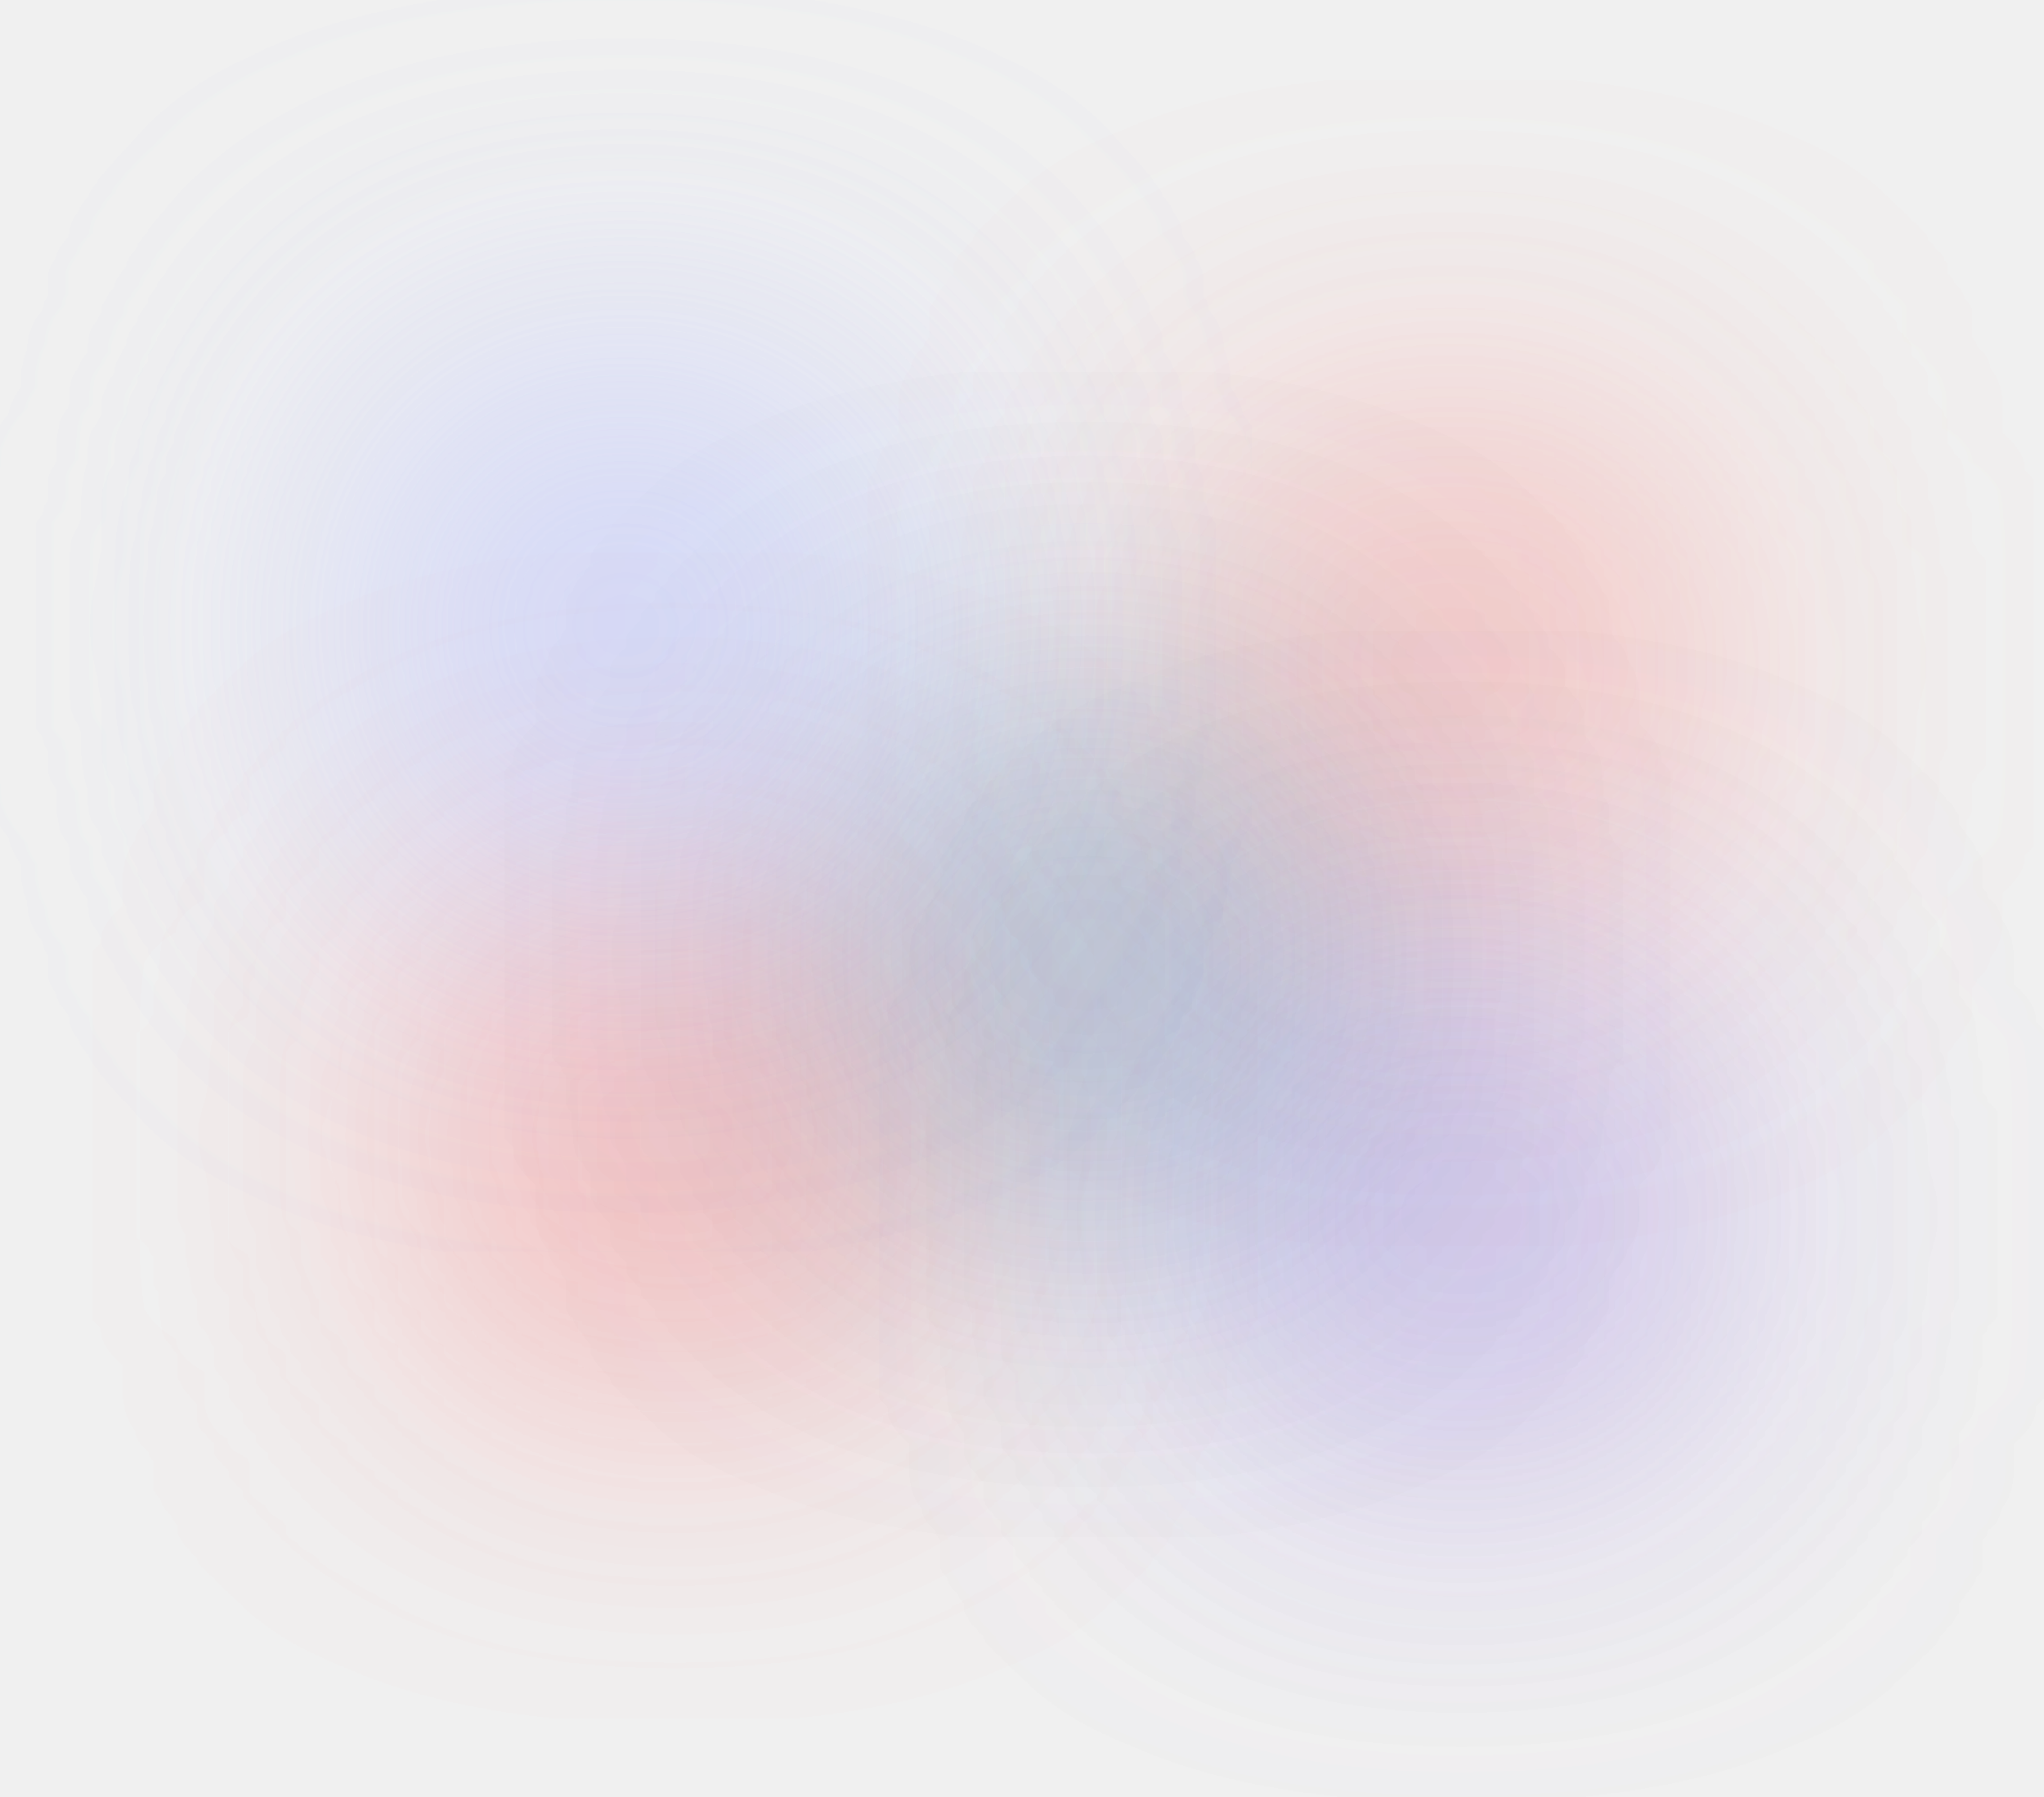
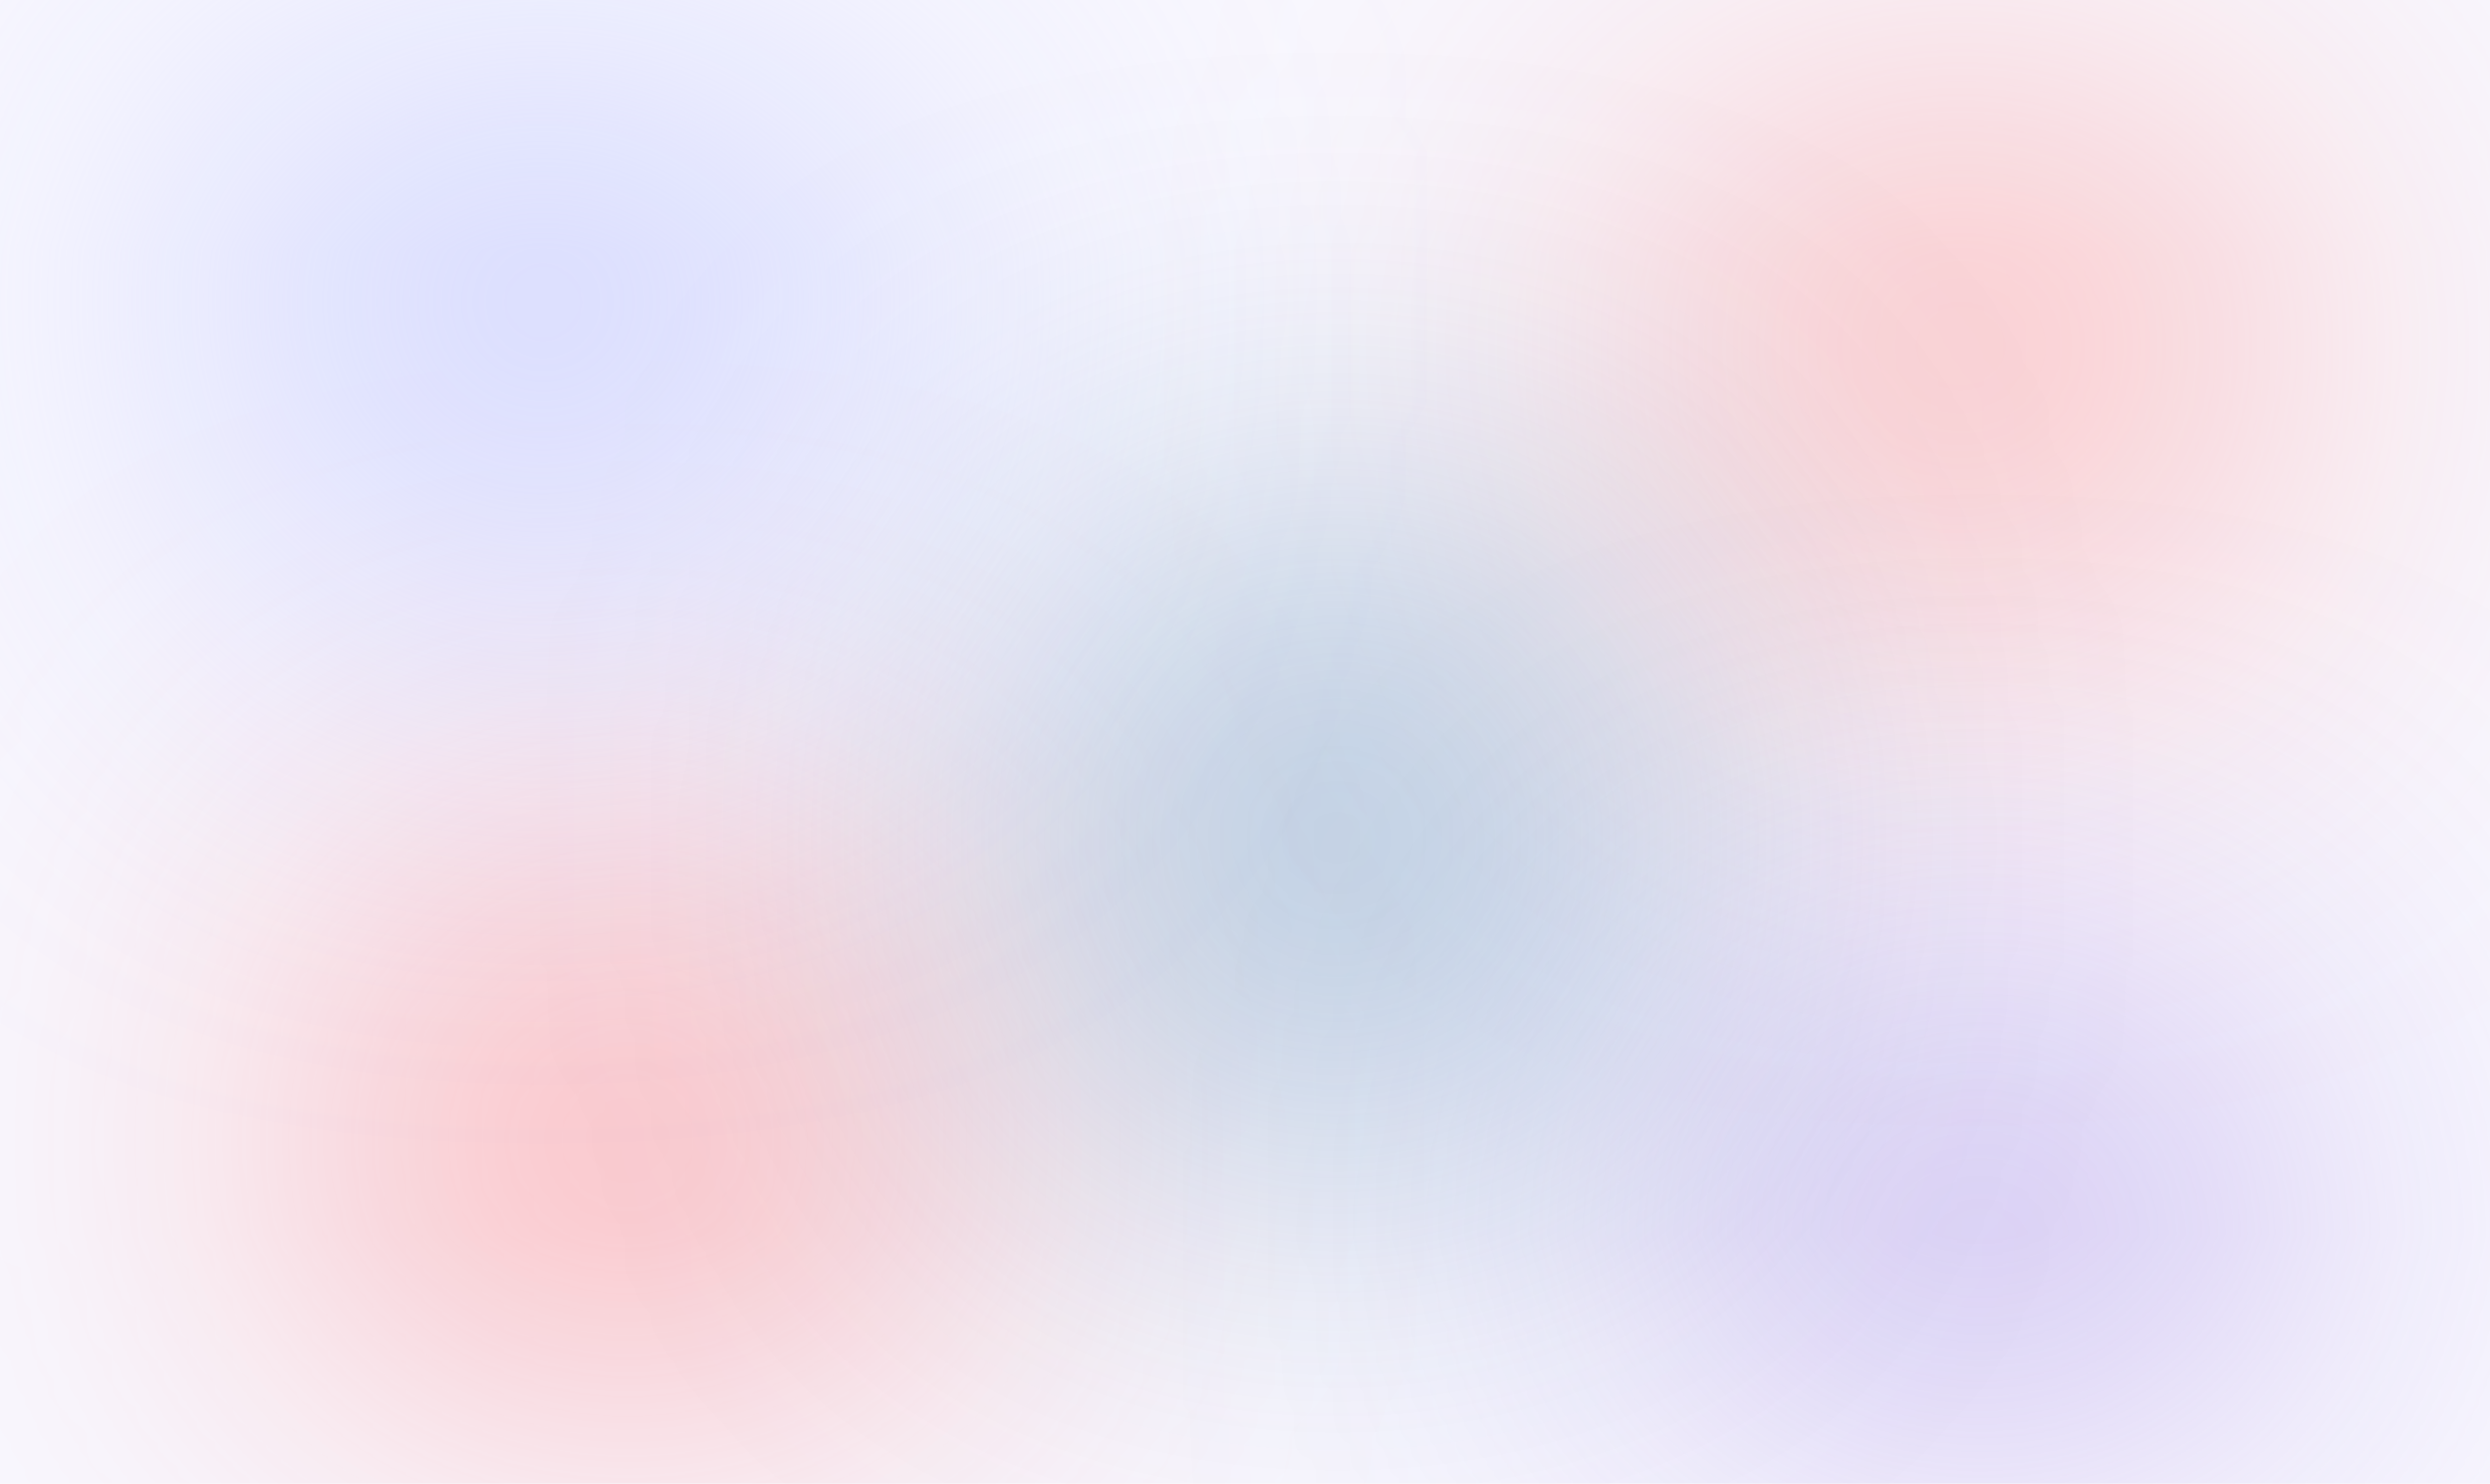
- <svg xmlns="http://www.w3.org/2000/svg" width="2032" height="1786" viewBox="0 0 2032 1786" fill="none">
-   <g filter="url(#filter0_f)">
-     <circle cx="1442" cy="659" r="119" fill="#FF6D67" />
-   </g>
-   <g filter="url(#filter1_f)">
-     <circle cx="671" cy="1129" r="119" fill="#FF5050" />
-   </g>
-   <g filter="url(#filter2_f)">
-     <circle cx="1453" cy="1207" r="119" fill="#8765DC" />
-   </g>
-   <g filter="url(#filter3_f)">
-     <circle cx="1081" cy="949" r="119" fill="#3974A3" />
-   </g>
-   <g filter="url(#filter4_f)">
-     <circle cx="622" cy="622" r="162" fill="#B8C1FF" />
-   </g>
-   <g filter="url(#filter5_f)">
-     <circle cx="1442" cy="659" r="119" fill="#FF6D67" />
-   </g>
-   <g filter="url(#filter6_f)">
-     <circle cx="671" cy="1129" r="119" fill="#FF5050" />
-   </g>
-   <g filter="url(#filter7_f)">
-     <circle cx="1453" cy="1207" r="119" fill="#8765DC" />
-   </g>
-   <g filter="url(#filter8_f)">
-     <circle cx="1081" cy="949" r="119" fill="#3974A3" />
-   </g>
-   <g filter="url(#filter9_f)">
-     <circle cx="622" cy="622" r="162" fill="#B8C1FF" />
+ <svg xmlns="http://www.w3.org/2000/svg" width="1440" height="858" viewBox="0 0 1440 858" fill="none">
+   <g clip-path="url(#clip0)">
+     <rect width="1440" height="858" fill="white" />
+     <rect width="1440" height="860" fill="#F8F7FE" />
+     <g filter="url(#filter0_f)">
+       <ellipse cx="1134" cy="197.161" rx="119" ry="117.901" fill="#FF6D67" />
+     </g>
+     <g filter="url(#filter1_f)">
+       <ellipse cx="363" cy="662.82" rx="119" ry="117.901" fill="#FF5050" />
+     </g>
+     <g filter="url(#filter2_f)">
+       <ellipse cx="1145" cy="740.099" rx="119" ry="117.901" fill="#8765DC" />
+     </g>
+     <g filter="url(#filter3_f)">
+       <ellipse cx="773" cy="484.483" rx="119" ry="117.901" fill="#3974A3" />
+     </g>
+     <g filter="url(#filter4_f)">
+       <ellipse cx="314" cy="160.503" rx="162" ry="160.503" fill="#B8C1FF" />
+     </g>
  </g>
  <defs>
-     <filter id="filter0_f" x="863" y="80" width="1158" height="1158" filterUnits="userSpaceOnUse" color-interpolation-filters="sRGB">
+     <filter id="filter0_f" x="555" y="-380.739" width="1158" height="1155.8" filterUnits="userSpaceOnUse" color-interpolation-filters="sRGB">
      <feFlood flood-opacity="0" result="BackgroundImageFix" />
      <feBlend mode="normal" in="SourceGraphic" in2="BackgroundImageFix" result="shape" />
      <feGaussianBlur stdDeviation="230" result="effect1_foregroundBlur" />
    </filter>
-     <filter id="filter1_f" x="92" y="550" width="1158" height="1158" filterUnits="userSpaceOnUse" color-interpolation-filters="sRGB">
+     <filter id="filter1_f" x="-216" y="84.919" width="1158" height="1155.8" filterUnits="userSpaceOnUse" color-interpolation-filters="sRGB">
      <feFlood flood-opacity="0" result="BackgroundImageFix" />
      <feBlend mode="normal" in="SourceGraphic" in2="BackgroundImageFix" result="shape" />
      <feGaussianBlur stdDeviation="230" result="effect1_foregroundBlur" />
    </filter>
-     <filter id="filter2_f" x="874" y="628" width="1158" height="1158" filterUnits="userSpaceOnUse" color-interpolation-filters="sRGB">
+     <filter id="filter2_f" x="566" y="162.199" width="1158" height="1155.8" filterUnits="userSpaceOnUse" color-interpolation-filters="sRGB">
      <feFlood flood-opacity="0" result="BackgroundImageFix" />
      <feBlend mode="normal" in="SourceGraphic" in2="BackgroundImageFix" result="shape" />
      <feGaussianBlur stdDeviation="230" result="effect1_foregroundBlur" />
    </filter>
-     <filter id="filter3_f" x="502" y="370" width="1158" height="1158" filterUnits="userSpaceOnUse" color-interpolation-filters="sRGB">
+     <filter id="filter3_f" x="194" y="-93.418" width="1158" height="1155.8" filterUnits="userSpaceOnUse" color-interpolation-filters="sRGB">
      <feFlood flood-opacity="0" result="BackgroundImageFix" />
      <feBlend mode="normal" in="SourceGraphic" in2="BackgroundImageFix" result="shape" />
      <feGaussianBlur stdDeviation="230" result="effect1_foregroundBlur" />
    </filter>
-     <filter id="filter4_f" x="0" y="0" width="1244" height="1244" filterUnits="userSpaceOnUse" color-interpolation-filters="sRGB">
+     <filter id="filter4_f" x="-308" y="-460" width="1244" height="1241.01" filterUnits="userSpaceOnUse" color-interpolation-filters="sRGB">
      <feFlood flood-opacity="0" result="BackgroundImageFix" />
      <feBlend mode="normal" in="SourceGraphic" in2="BackgroundImageFix" result="shape" />
      <feGaussianBlur stdDeviation="230" result="effect1_foregroundBlur" />
    </filter>
-     <filter id="filter5_f" x="863" y="80" width="1158" height="1158" filterUnits="userSpaceOnUse" color-interpolation-filters="sRGB">
-       <feFlood flood-opacity="0" result="BackgroundImageFix" />
-       <feBlend mode="normal" in="SourceGraphic" in2="BackgroundImageFix" result="shape" />
-       <feGaussianBlur stdDeviation="230" result="effect1_foregroundBlur" />
-     </filter>
-     <filter id="filter6_f" x="92" y="550" width="1158" height="1158" filterUnits="userSpaceOnUse" color-interpolation-filters="sRGB">
-       <feFlood flood-opacity="0" result="BackgroundImageFix" />
-       <feBlend mode="normal" in="SourceGraphic" in2="BackgroundImageFix" result="shape" />
-       <feGaussianBlur stdDeviation="230" result="effect1_foregroundBlur" />
-     </filter>
-     <filter id="filter7_f" x="874" y="628" width="1158" height="1158" filterUnits="userSpaceOnUse" color-interpolation-filters="sRGB">
-       <feFlood flood-opacity="0" result="BackgroundImageFix" />
-       <feBlend mode="normal" in="SourceGraphic" in2="BackgroundImageFix" result="shape" />
-       <feGaussianBlur stdDeviation="230" result="effect1_foregroundBlur" />
-     </filter>
-     <filter id="filter8_f" x="502" y="370" width="1158" height="1158" filterUnits="userSpaceOnUse" color-interpolation-filters="sRGB">
-       <feFlood flood-opacity="0" result="BackgroundImageFix" />
-       <feBlend mode="normal" in="SourceGraphic" in2="BackgroundImageFix" result="shape" />
-       <feGaussianBlur stdDeviation="230" result="effect1_foregroundBlur" />
-     </filter>
-     <filter id="filter9_f" x="0" y="0" width="1244" height="1244" filterUnits="userSpaceOnUse" color-interpolation-filters="sRGB">
-       <feFlood flood-opacity="0" result="BackgroundImageFix" />
-       <feBlend mode="normal" in="SourceGraphic" in2="BackgroundImageFix" result="shape" />
-       <feGaussianBlur stdDeviation="230" result="effect1_foregroundBlur" />
-     </filter>
+     <clipPath id="clip0">
+       <rect width="1440" height="858" fill="white" />
+     </clipPath>
  </defs>
</svg>
